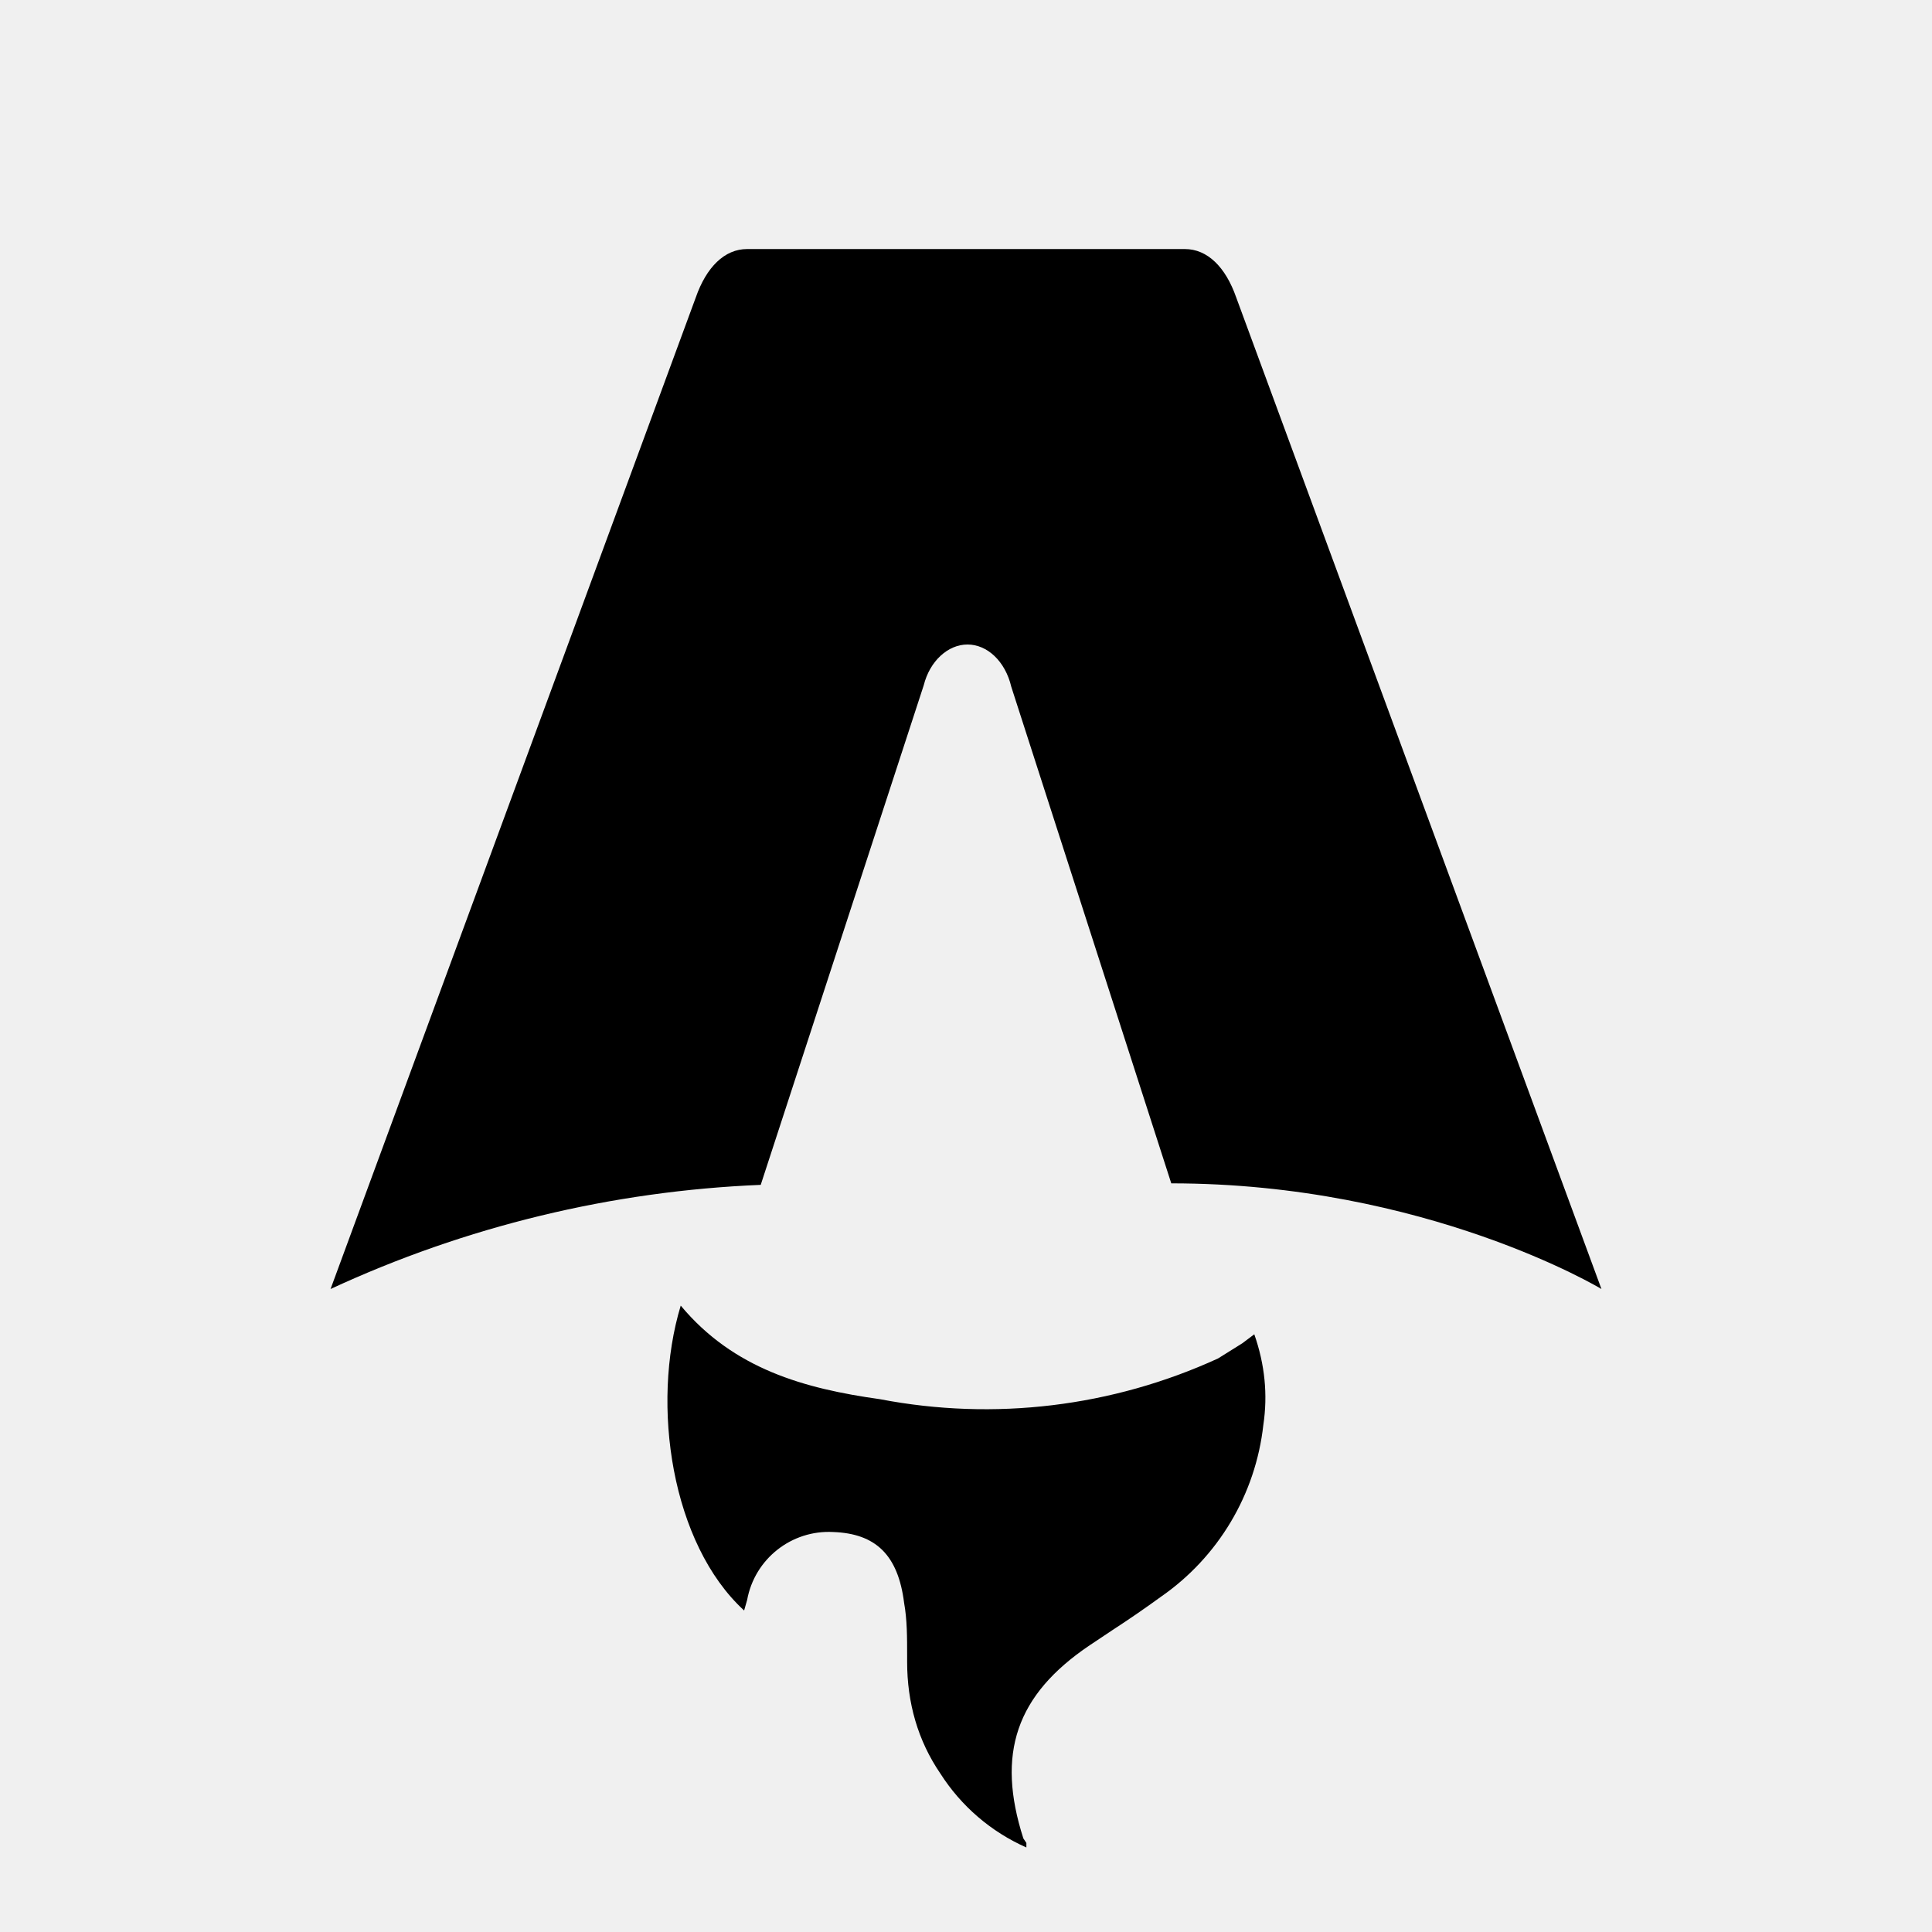
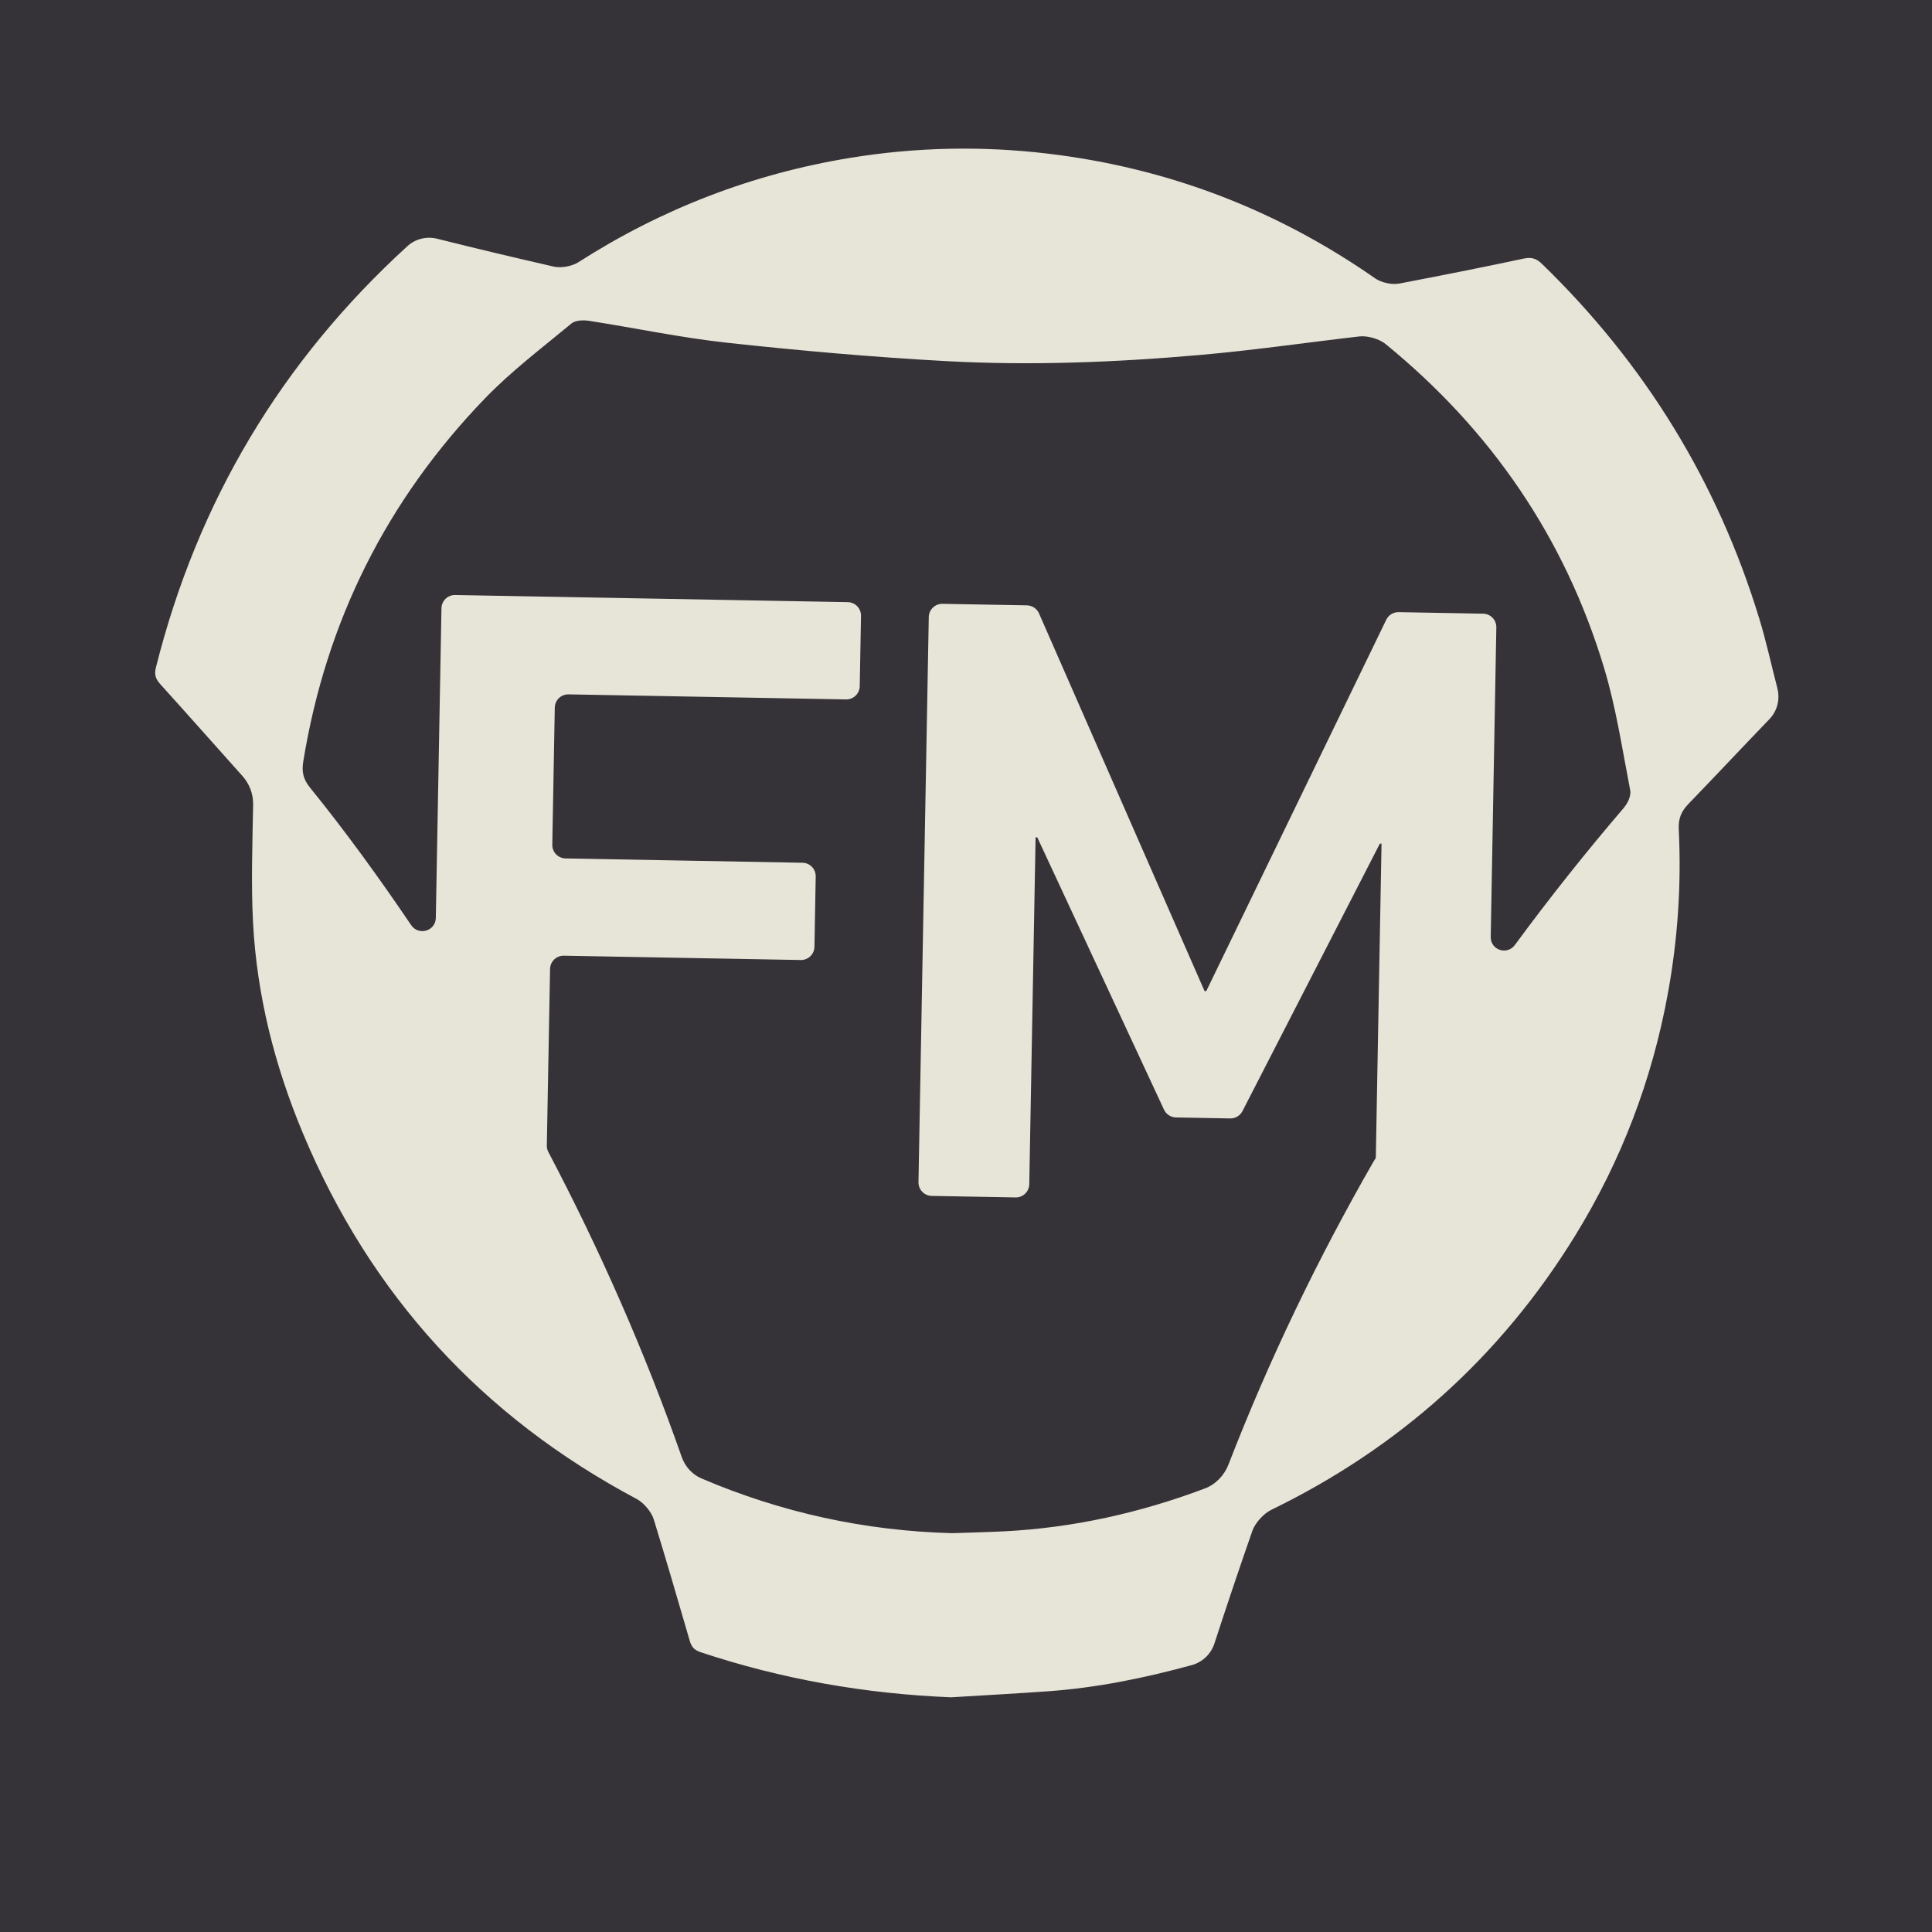
- <svg xmlns="http://www.w3.org/2000/svg" fill="none" viewBox="0 0 128 128">
-   <path d="M50.4 78.5a75.1 75.1 0 0 0-28.5 6.9l24.2-65.7c.7-2 1.9-3.2 3.4-3.2h29c1.5 0 2.7 1.2 3.4 3.2l24.2 65.7s-11.6-7-28.5-7L67 45.5c-.4-1.7-1.6-2.8-2.9-2.8-1.3 0-2.5 1.1-2.9 2.7L50.4 78.5Zm-1.1 28.2Zm-4.2-20.2c-2 6.6-.6 15.8 4.2 20.2a17.5 17.5 0 0 1 .2-.7 5.5 5.5 0 0 1 5.7-4.5c2.8.1 4.3 1.5 4.7 4.7.2 1.1.2 2.3.2 3.5v.4c0 2.7.7 5.2 2.2 7.4a13 13 0 0 0 5.7 4.9v-.3l-.2-.3c-1.8-5.6-.5-9.5 4.4-12.8l1.5-1a73 73 0 0 0 3.2-2.2 16 16 0 0 0 6.8-11.4c.3-2 .1-4-.6-6l-.8.6-1.6 1a37 37 0 0 1-22.4 2.7c-5-.7-9.7-2-13.2-6.2Z" />
-   <style>
-         path { fill: #000; }
-         @media (prefers-color-scheme: dark) {
-             path { fill: #FFF; }
-         }
-     </style>
+ <svg xmlns="http://www.w3.org/2000/svg" viewBox="187 -4 52 52">
+   <rect x="187" y="-4" width="52" height="52" fill="#353338" />
+   <path fill="#e7e4d8" d="M234.837,14.52c-.162-.623-.297-1.253-.485-1.868-1.124-3.684-3.08-6.861-5.844-9.544-.146-.142-.275-.196-.493-.149-1.117.239-2.237.459-3.359.674-.193.037-.481-.028-.642-.14-2.655-1.852-5.587-2.974-8.812-3.358-1.78-.212-3.551-.174-5.313.113-2.634.43-5.077,1.372-7.324,2.811-.167.107-.462.162-.656.118-1.05-.241-2.098-.489-3.142-.751-.282-.071-.585.002-.8.198-3.393,3.096-5.65,6.875-6.771,11.343-.052.208.003.321.132.463.737.815,1.465,1.638,2.198,2.457.188.21.292.484.287.766-.018,1.051-.057,2.104-.004,3.153.101,1.978.584,3.881,1.347,5.704,1.821,4.353,4.824,7.625,8.98,9.835.189.1.399.348.461.552.332,1.084.65,2.172.966,3.26.047.164.115.252.294.312,2.18.725,4.416,1.118,6.715,1.213.015,0,.03,0,.045,0,.859-.053,1.718-.099,2.576-.16,1.321-.093,2.611-.357,3.886-.706.288-.079.516-.3.608-.584.331-1.014.67-2.026,1.022-3.033.074-.211.304-.462.505-.56,3.439-1.673,6.179-4.125,8.187-7.39,1.236-2.01,2.063-4.178,2.489-6.504.268-1.466.367-2.939.294-4.422-.015-.304.075-.494.268-.693.728-.754,1.445-1.519,2.172-2.274.214-.222.291-.538.213-.836ZM230.731,17.713c-1.034,1.206-2.02,2.446-2.957,3.72-.21.286-.658.138-.651-.217l.151-8.329c.004-.201-.156-.367-.357-.37l-2.272-.041c-.142-.003-.272.077-.334.205l-4.844,9.994h-.046s-4.455-10.164-4.455-10.164c-.057-.13-.184-.215-.326-.218l-2.272-.041c-.201-.004-.367.156-.37.357l-.277,15.209c-.004.201.156.367.357.37l2.255.041c.201.004.367-.156.37-.357l.17-9.335h.045s3.411,7.329,3.411,7.329c.059.126.184.208.323.21l1.459.027c.139.002.267-.074.33-.197l3.698-7.199h.045s-.154,8.457-.154,8.457c-.021.037-.045.073-.067.11-1.504,2.618-2.808,5.331-3.899,8.145-.115.296-.347.536-.644.647-1.741.654-3.535,1.056-5.398,1.15-.458.023-.916.033-1.374.049-.011,0-.022,0-.033,0-2.342-.063-4.584-.554-6.734-1.472-.25-.107-.442-.32-.532-.577-.993-2.833-2.199-5.566-3.59-8.21-.028-.053-.042-.112-.041-.171l.087-4.755c.004-.201.169-.361.37-.357l6.376.116c.201.004.367-.156.37-.357l.034-1.891c.004-.201-.156-.367-.357-.37l-6.376-.116c-.201-.004-.361-.169-.357-.37l.067-3.689c.004-.201.169-.361.37-.357l7.468.136c.201.004.367-.156.37-.357l.034-1.891c.004-.201-.156-.367-.357-.37l-10.565-.192c-.201-.004-.367.156-.37.357l-.152,8.333c-.006.356-.464.489-.664.194-.861-1.271-1.76-2.513-2.728-3.708-.181-.224-.22-.427-.175-.699.613-3.768,2.246-7.031,4.892-9.771.71-.736,1.538-1.36,2.328-2.016.104-.086.313-.094.463-.071,1.248.193,2.487.458,3.741.593,1.963.213,3.934.388,5.905.494,2.262.122,4.528.032,6.784-.165,1.441-.125,2.875-.335,4.313-.501.216-.025.535.067.703.204,2.832,2.311,4.824,5.207,5.882,8.718.323,1.071.489,2.19.703,3.292.026.135-.054.331-.15.443Z" />
</svg>
